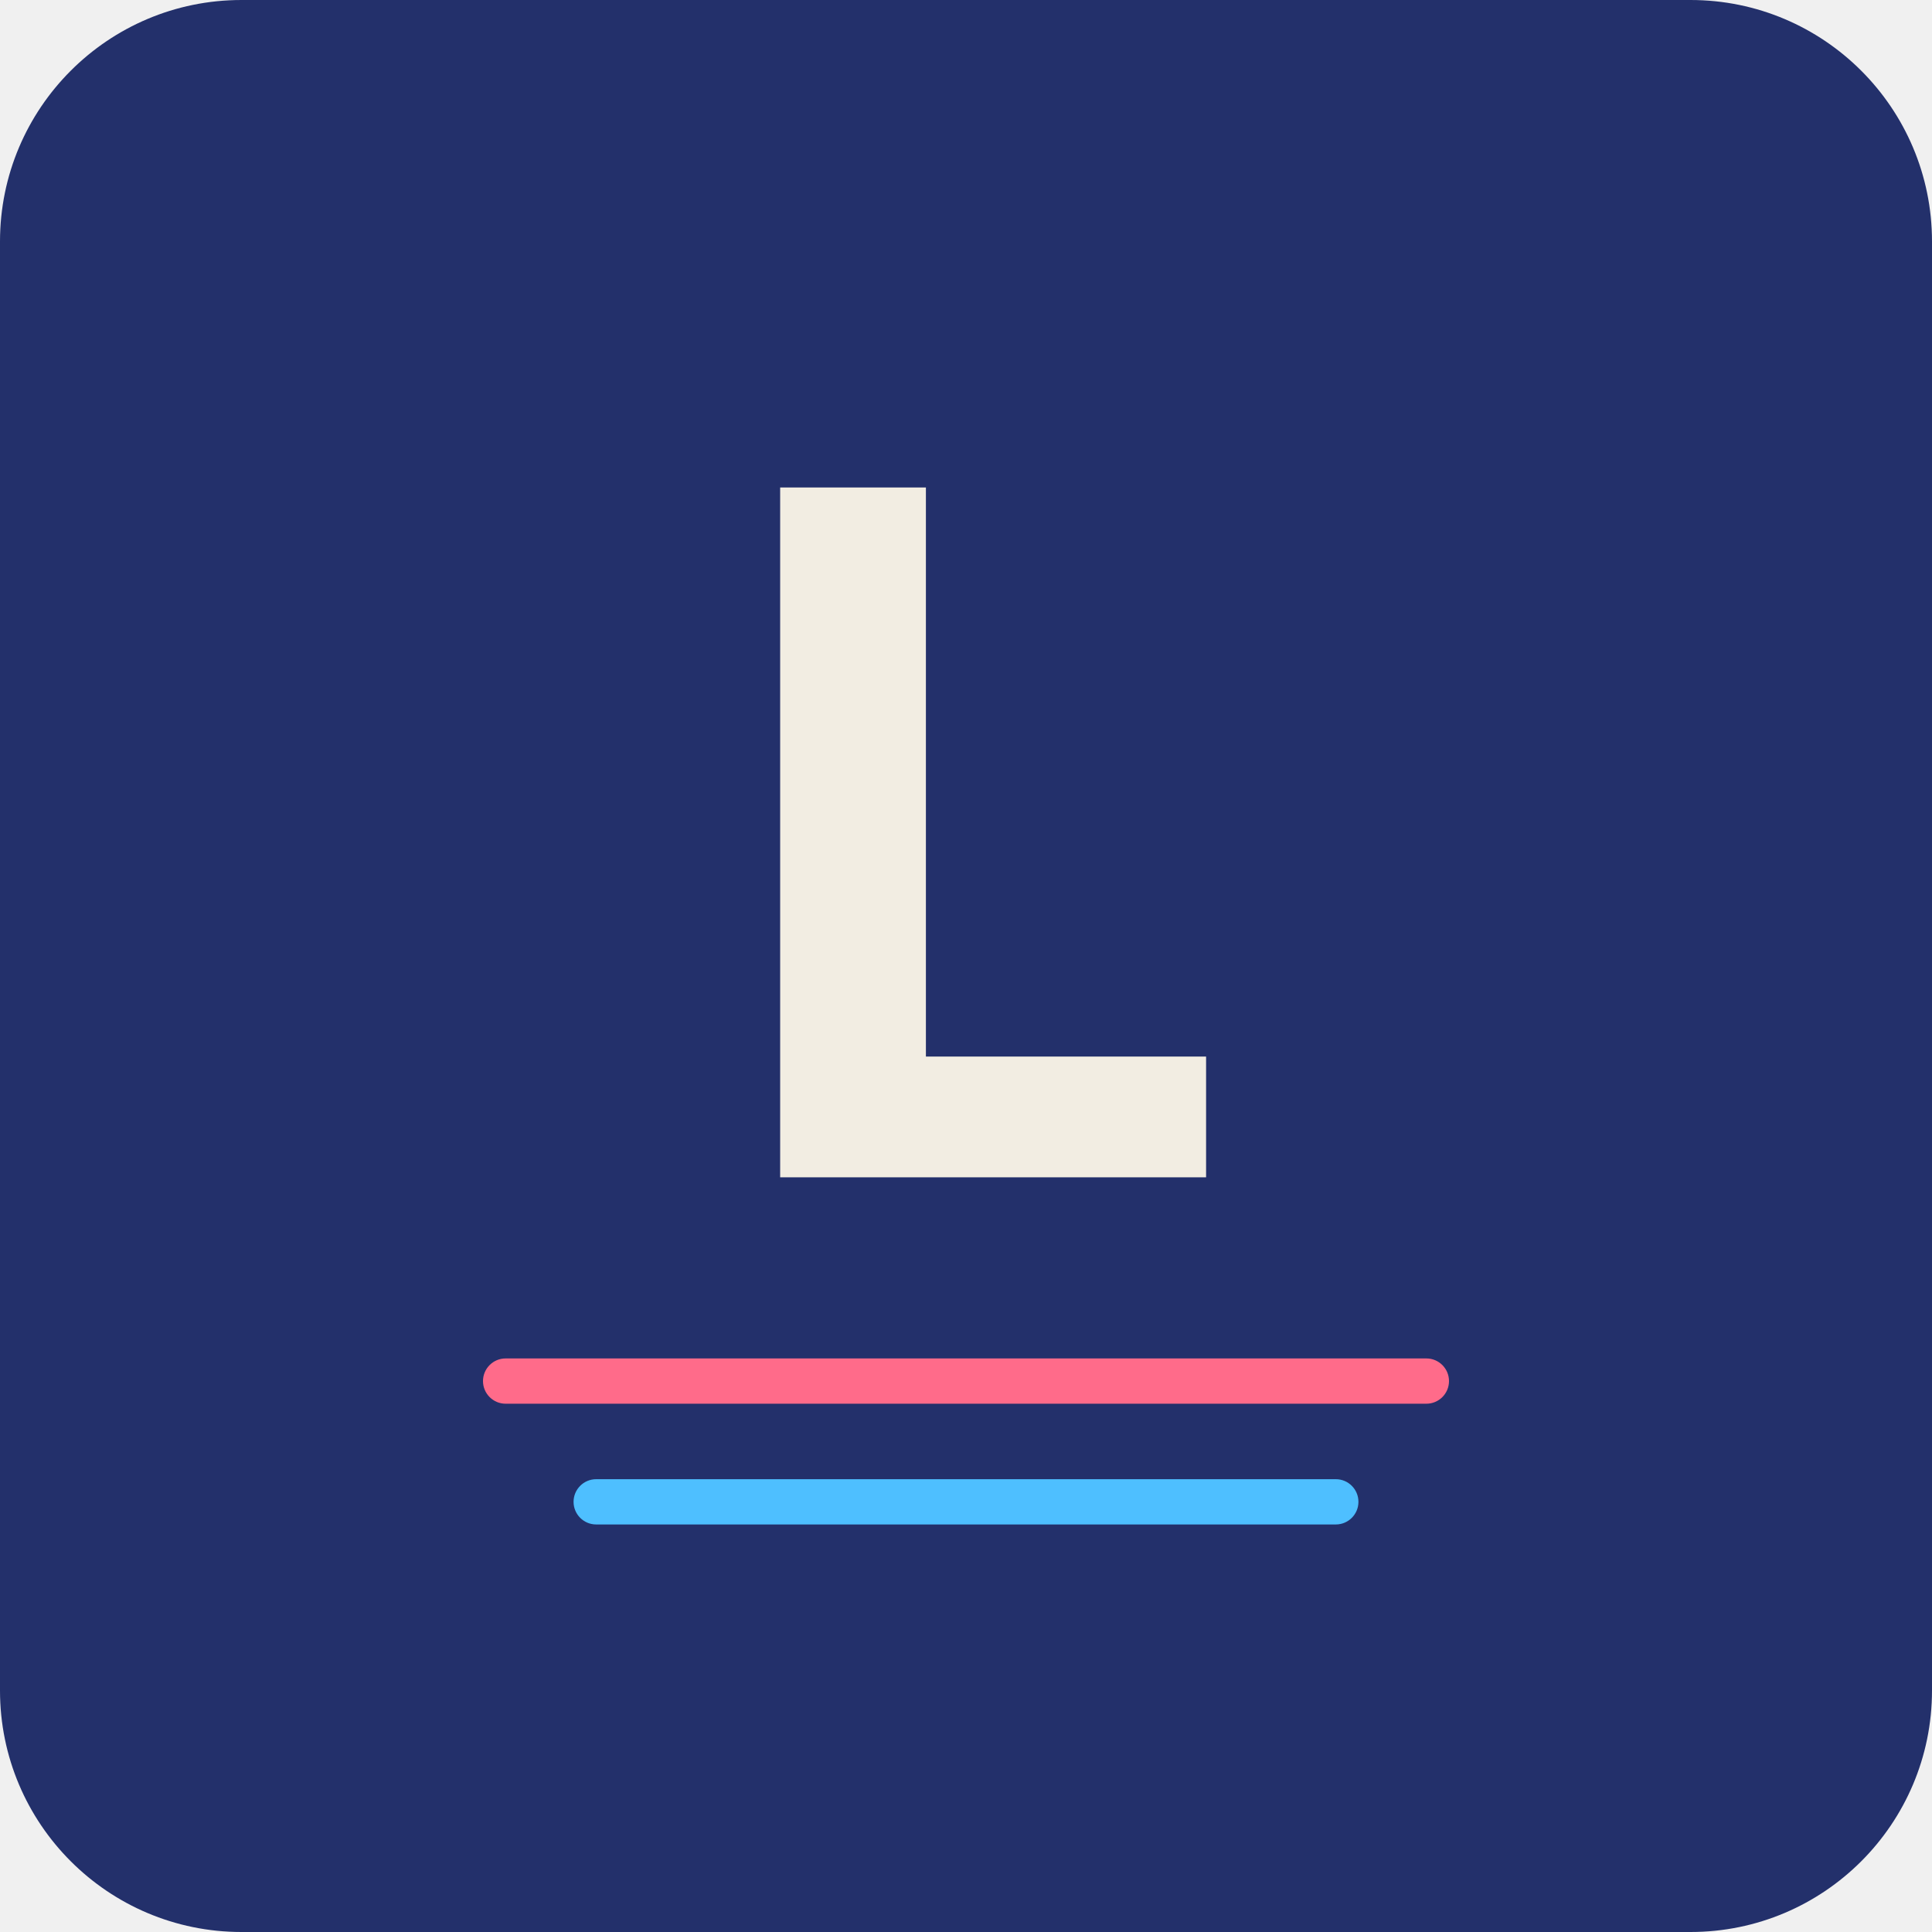
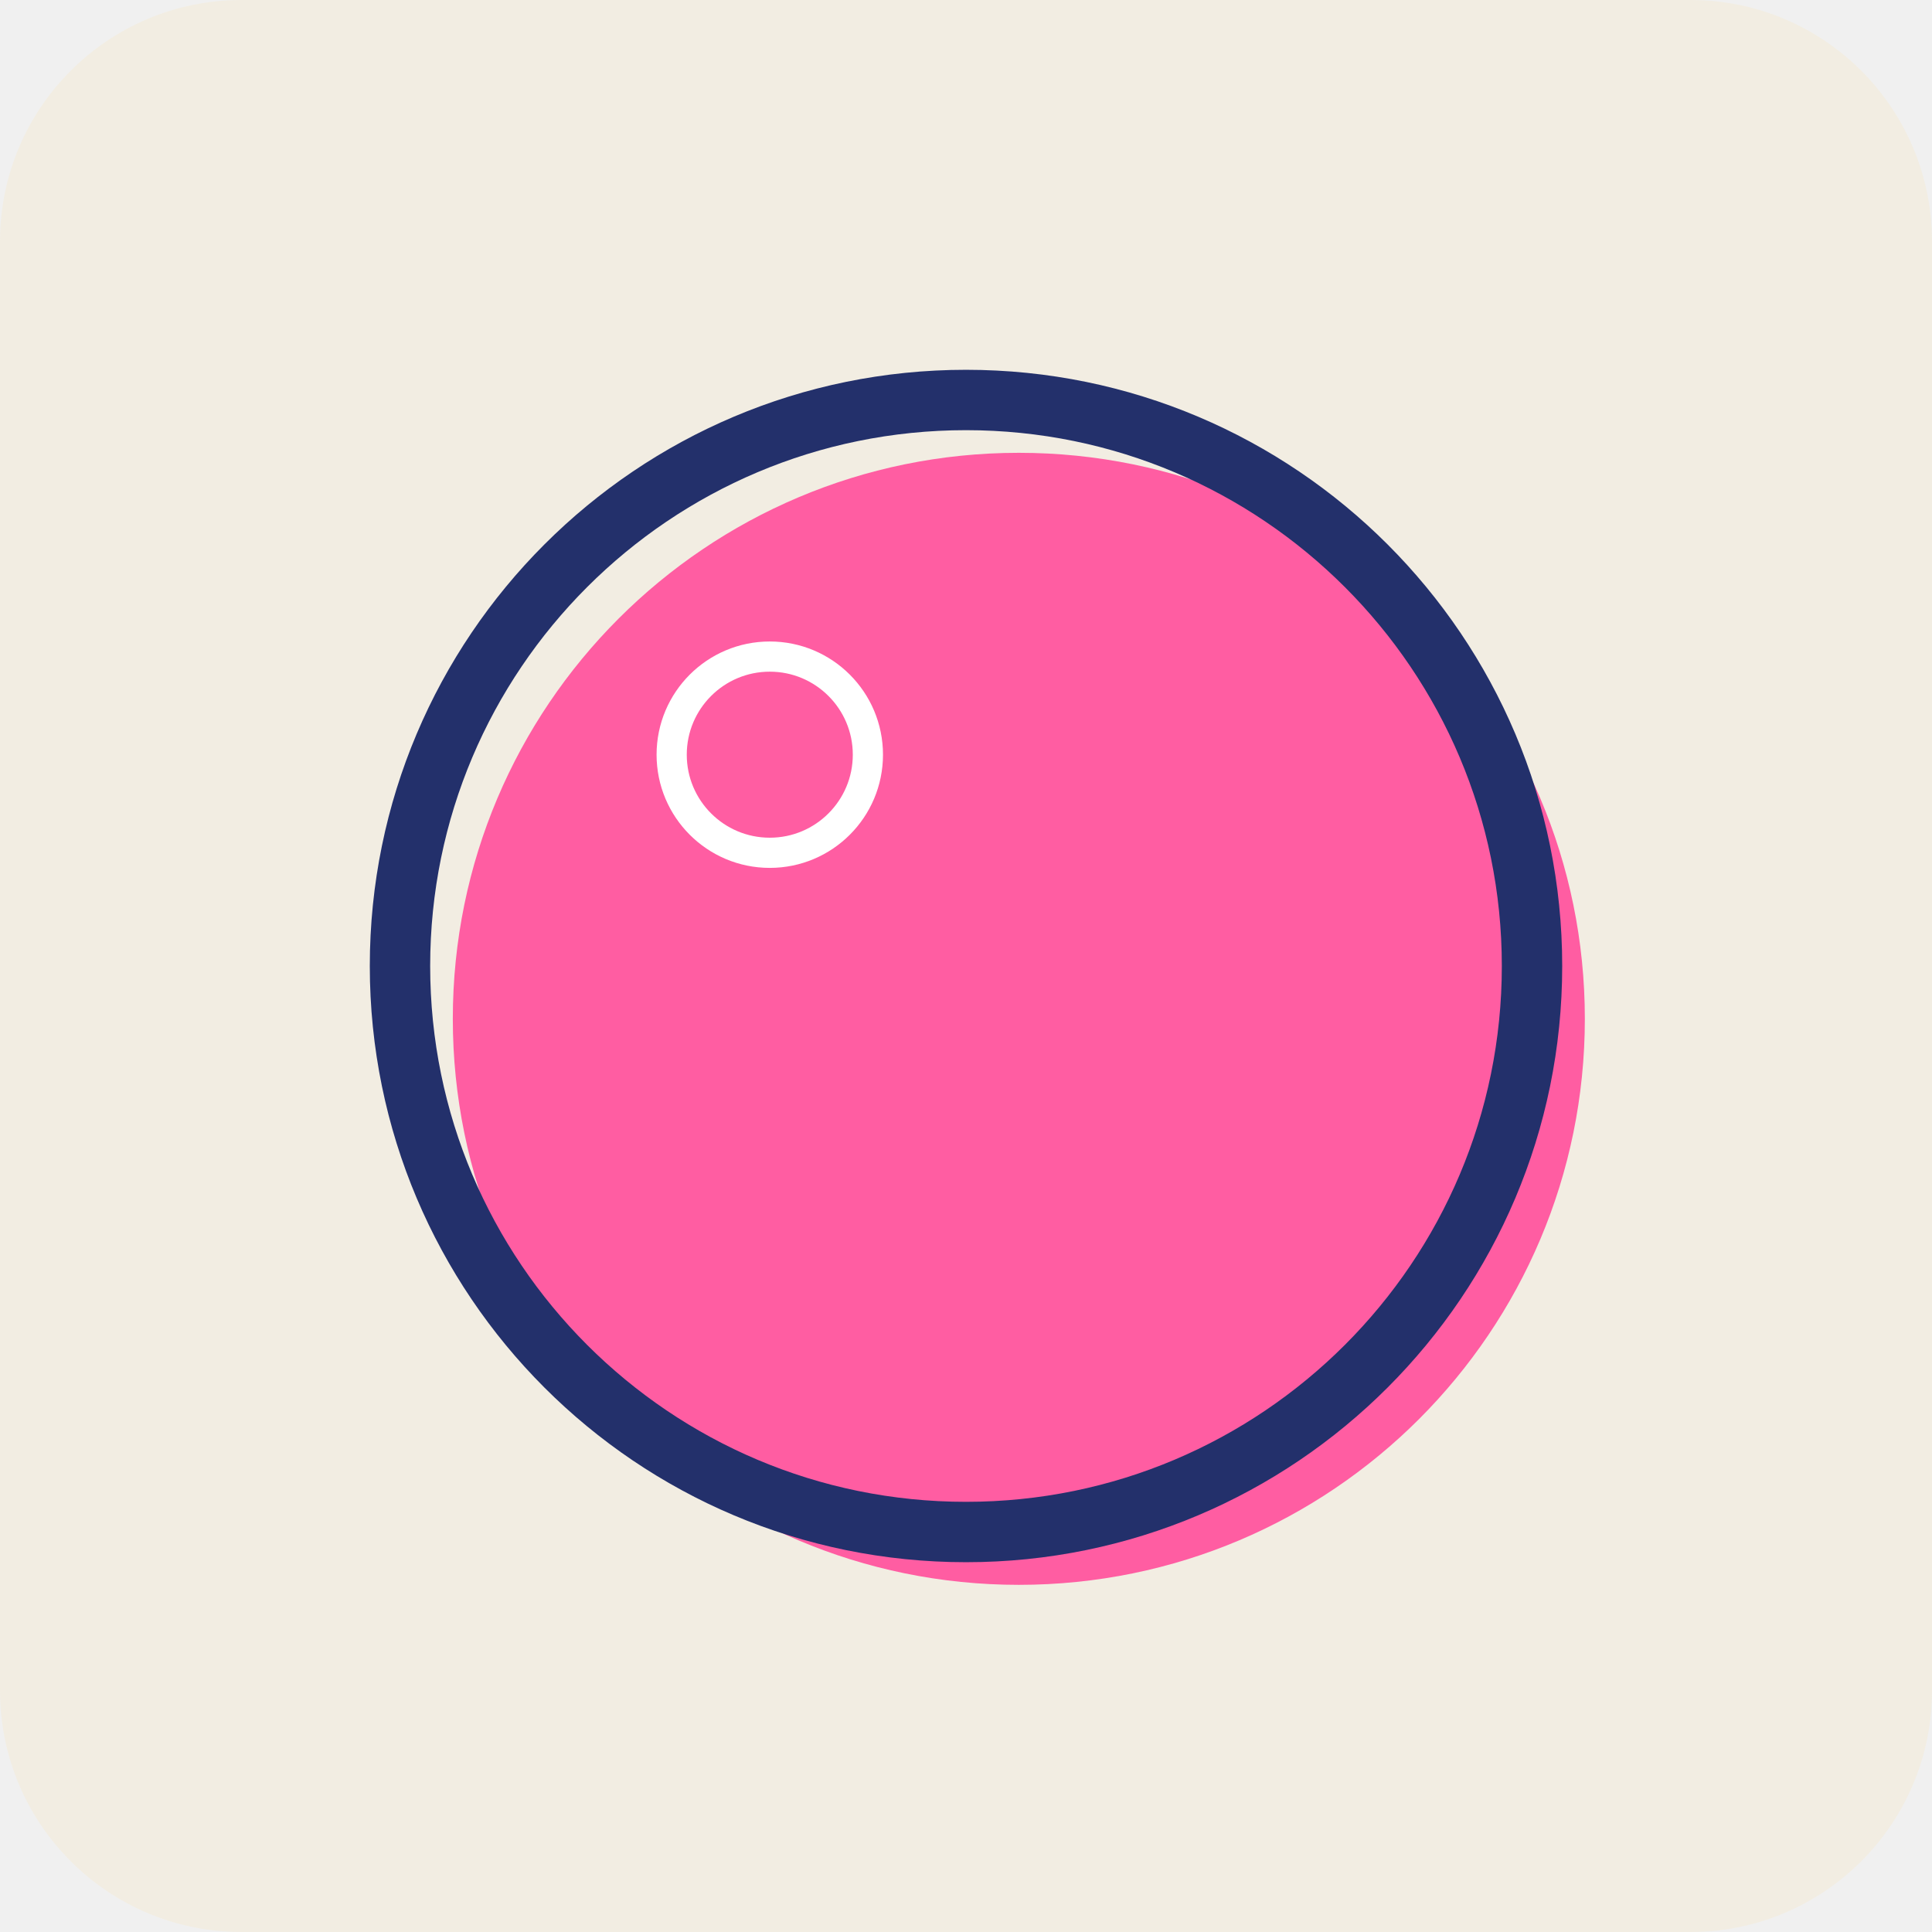
<svg xmlns="http://www.w3.org/2000/svg" viewBox="0 0 128 128">
-   <rect width="128" height="128" rx="16" fill="#23306B" />
-   <text x="64" y="78" font-family="system-ui,sans-serif" font-size="64" font-weight="800" fill="#F2EDE2" text-anchor="middle">L</text>
-   <rect x="32" y="90" width="64" height="3" rx="1.5" fill="#FF6B8A" />
-   <rect x="38" y="98" width="52" height="3" rx="1.5" fill="#4EBFFF" />
+   <rect width="128" height="128" rx="16" fill="#F2EDE2" />
+   <circle cx="67.5" cy="67.5" r="37.5" fill="#FF5DA2" />
+   <circle cx="64" cy="64" r="37.5" fill="none" stroke="#23306B" stroke-width="4" />
+   <circle cx="51" cy="50" r="6.5" fill="none" stroke="#FFFFFF" stroke-width="2" />
</svg>
